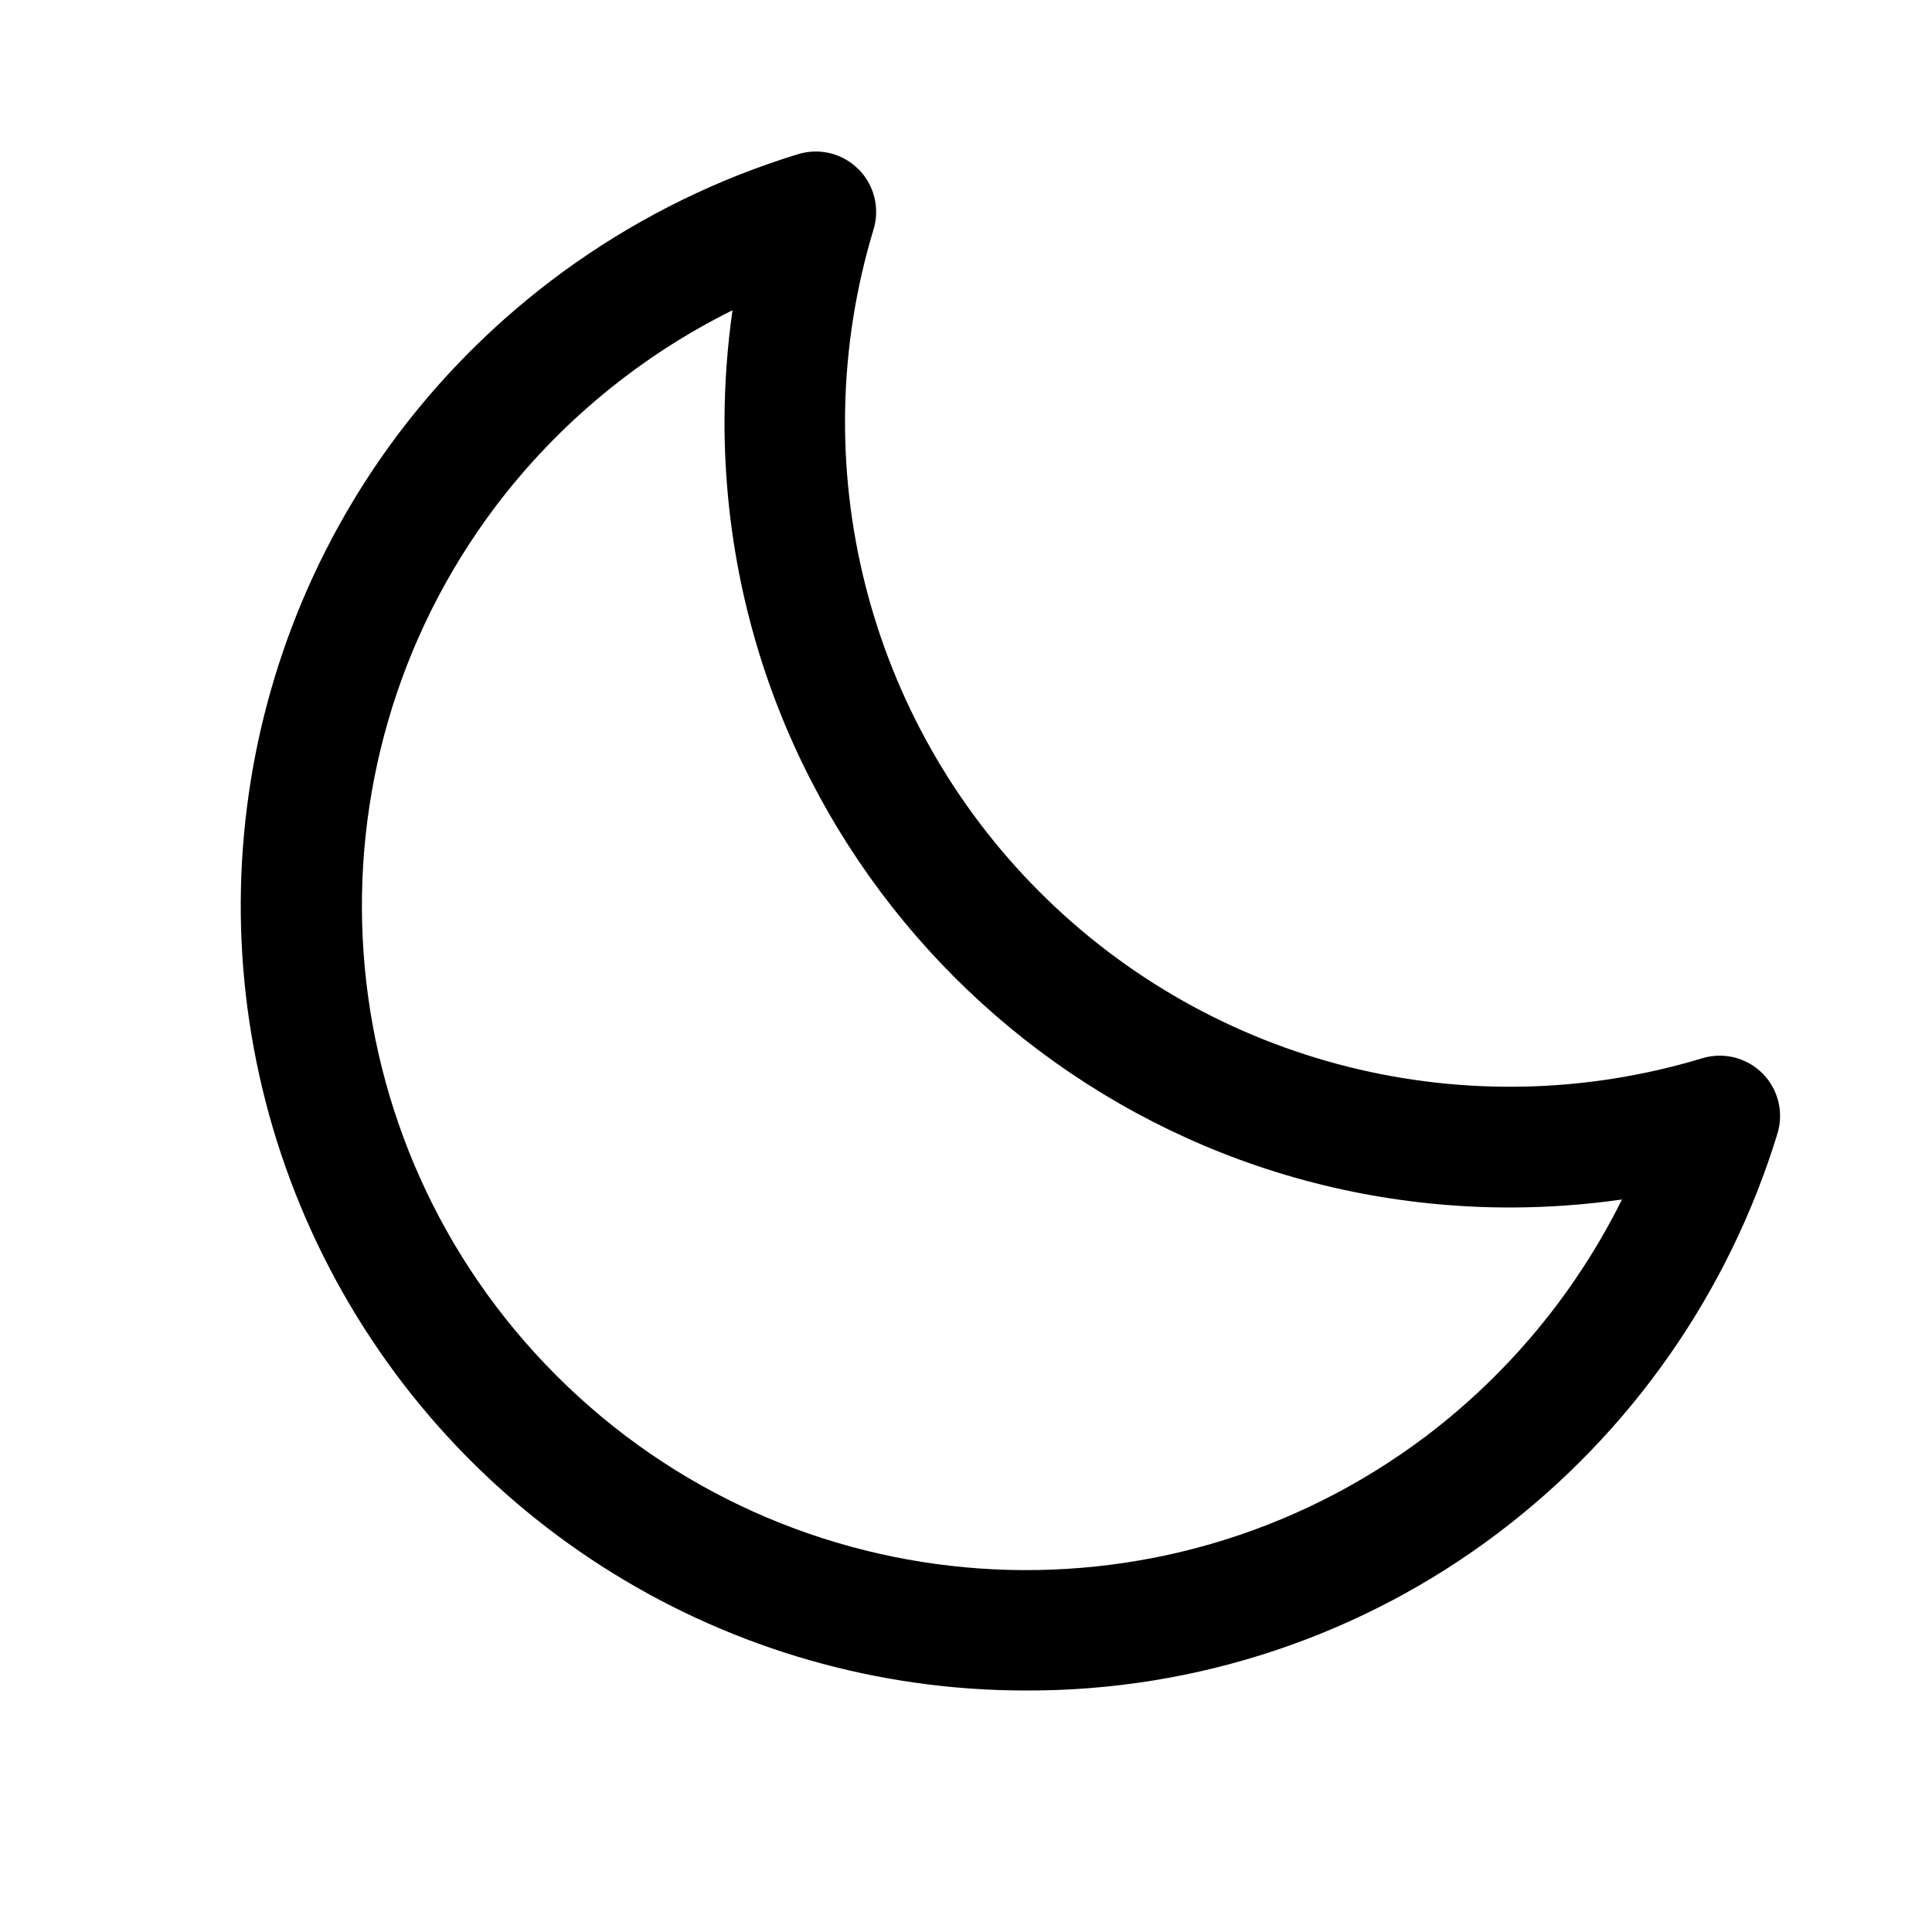
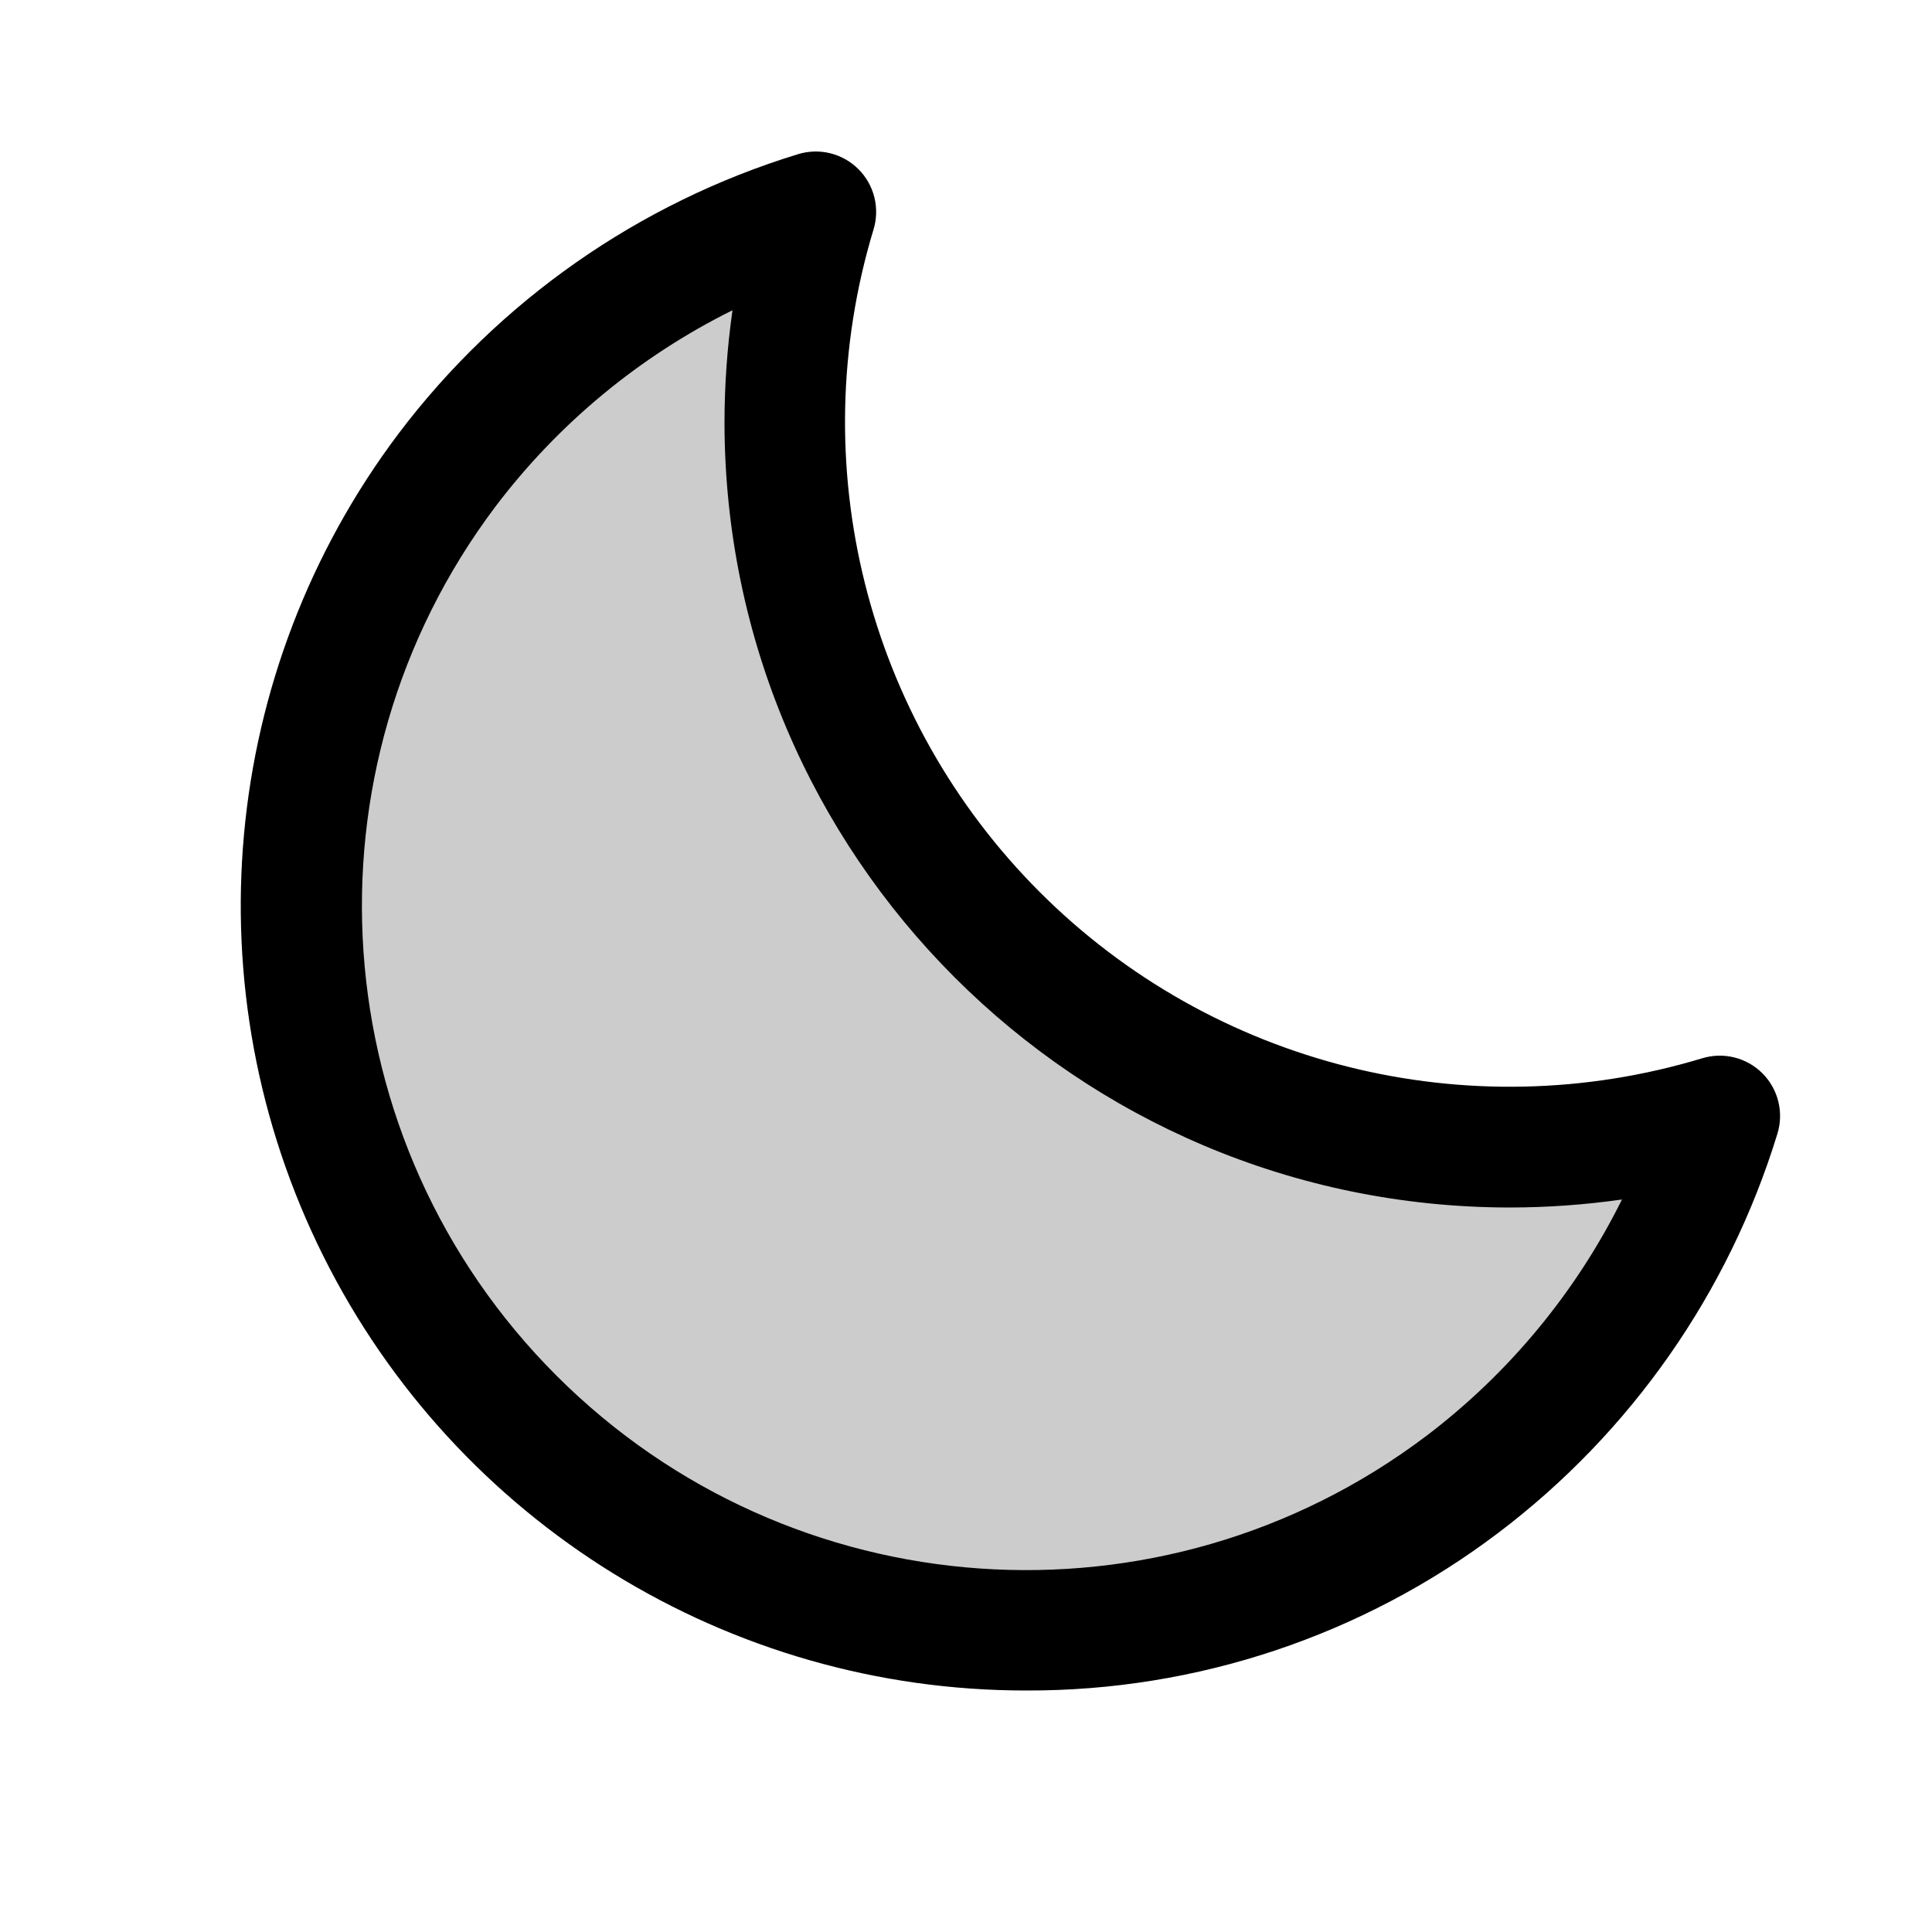
<svg xmlns="http://www.w3.org/2000/svg" viewBox="0 0 256 256" fill="currentColor">
+   <path d="M227.89,147.89A96,96,0,1,1,108.11,28.11,96.09,96.09,0,0,0,227.89,147.89Z" opacity="0.2" />
  <path d="M233.54,142.23a8,8,0,0,0-8-2,88.08,88.08,0,0,1-109.8-109.8,8,8,0,0,0-10-10,104.84,104.84,0,0,0-52.91,37A104,104,0,0,0,136,224a103.09,103.09,0,0,0,62.52-20.88,104.84,104.84,0,0,0,37-52.91A8,8,0,0,0,233.54,142.23ZM188.9,190.34A88,88,0,0,1,65.66,67.11a89,89,0,0,1,31.4-26A106,106,0,0,0,96,56,104.11,104.11,0,0,0,200,160a106,106,0,0,0,14.92-1.06A89,89,0,0,1,188.9,190.34Z" />
</svg>
